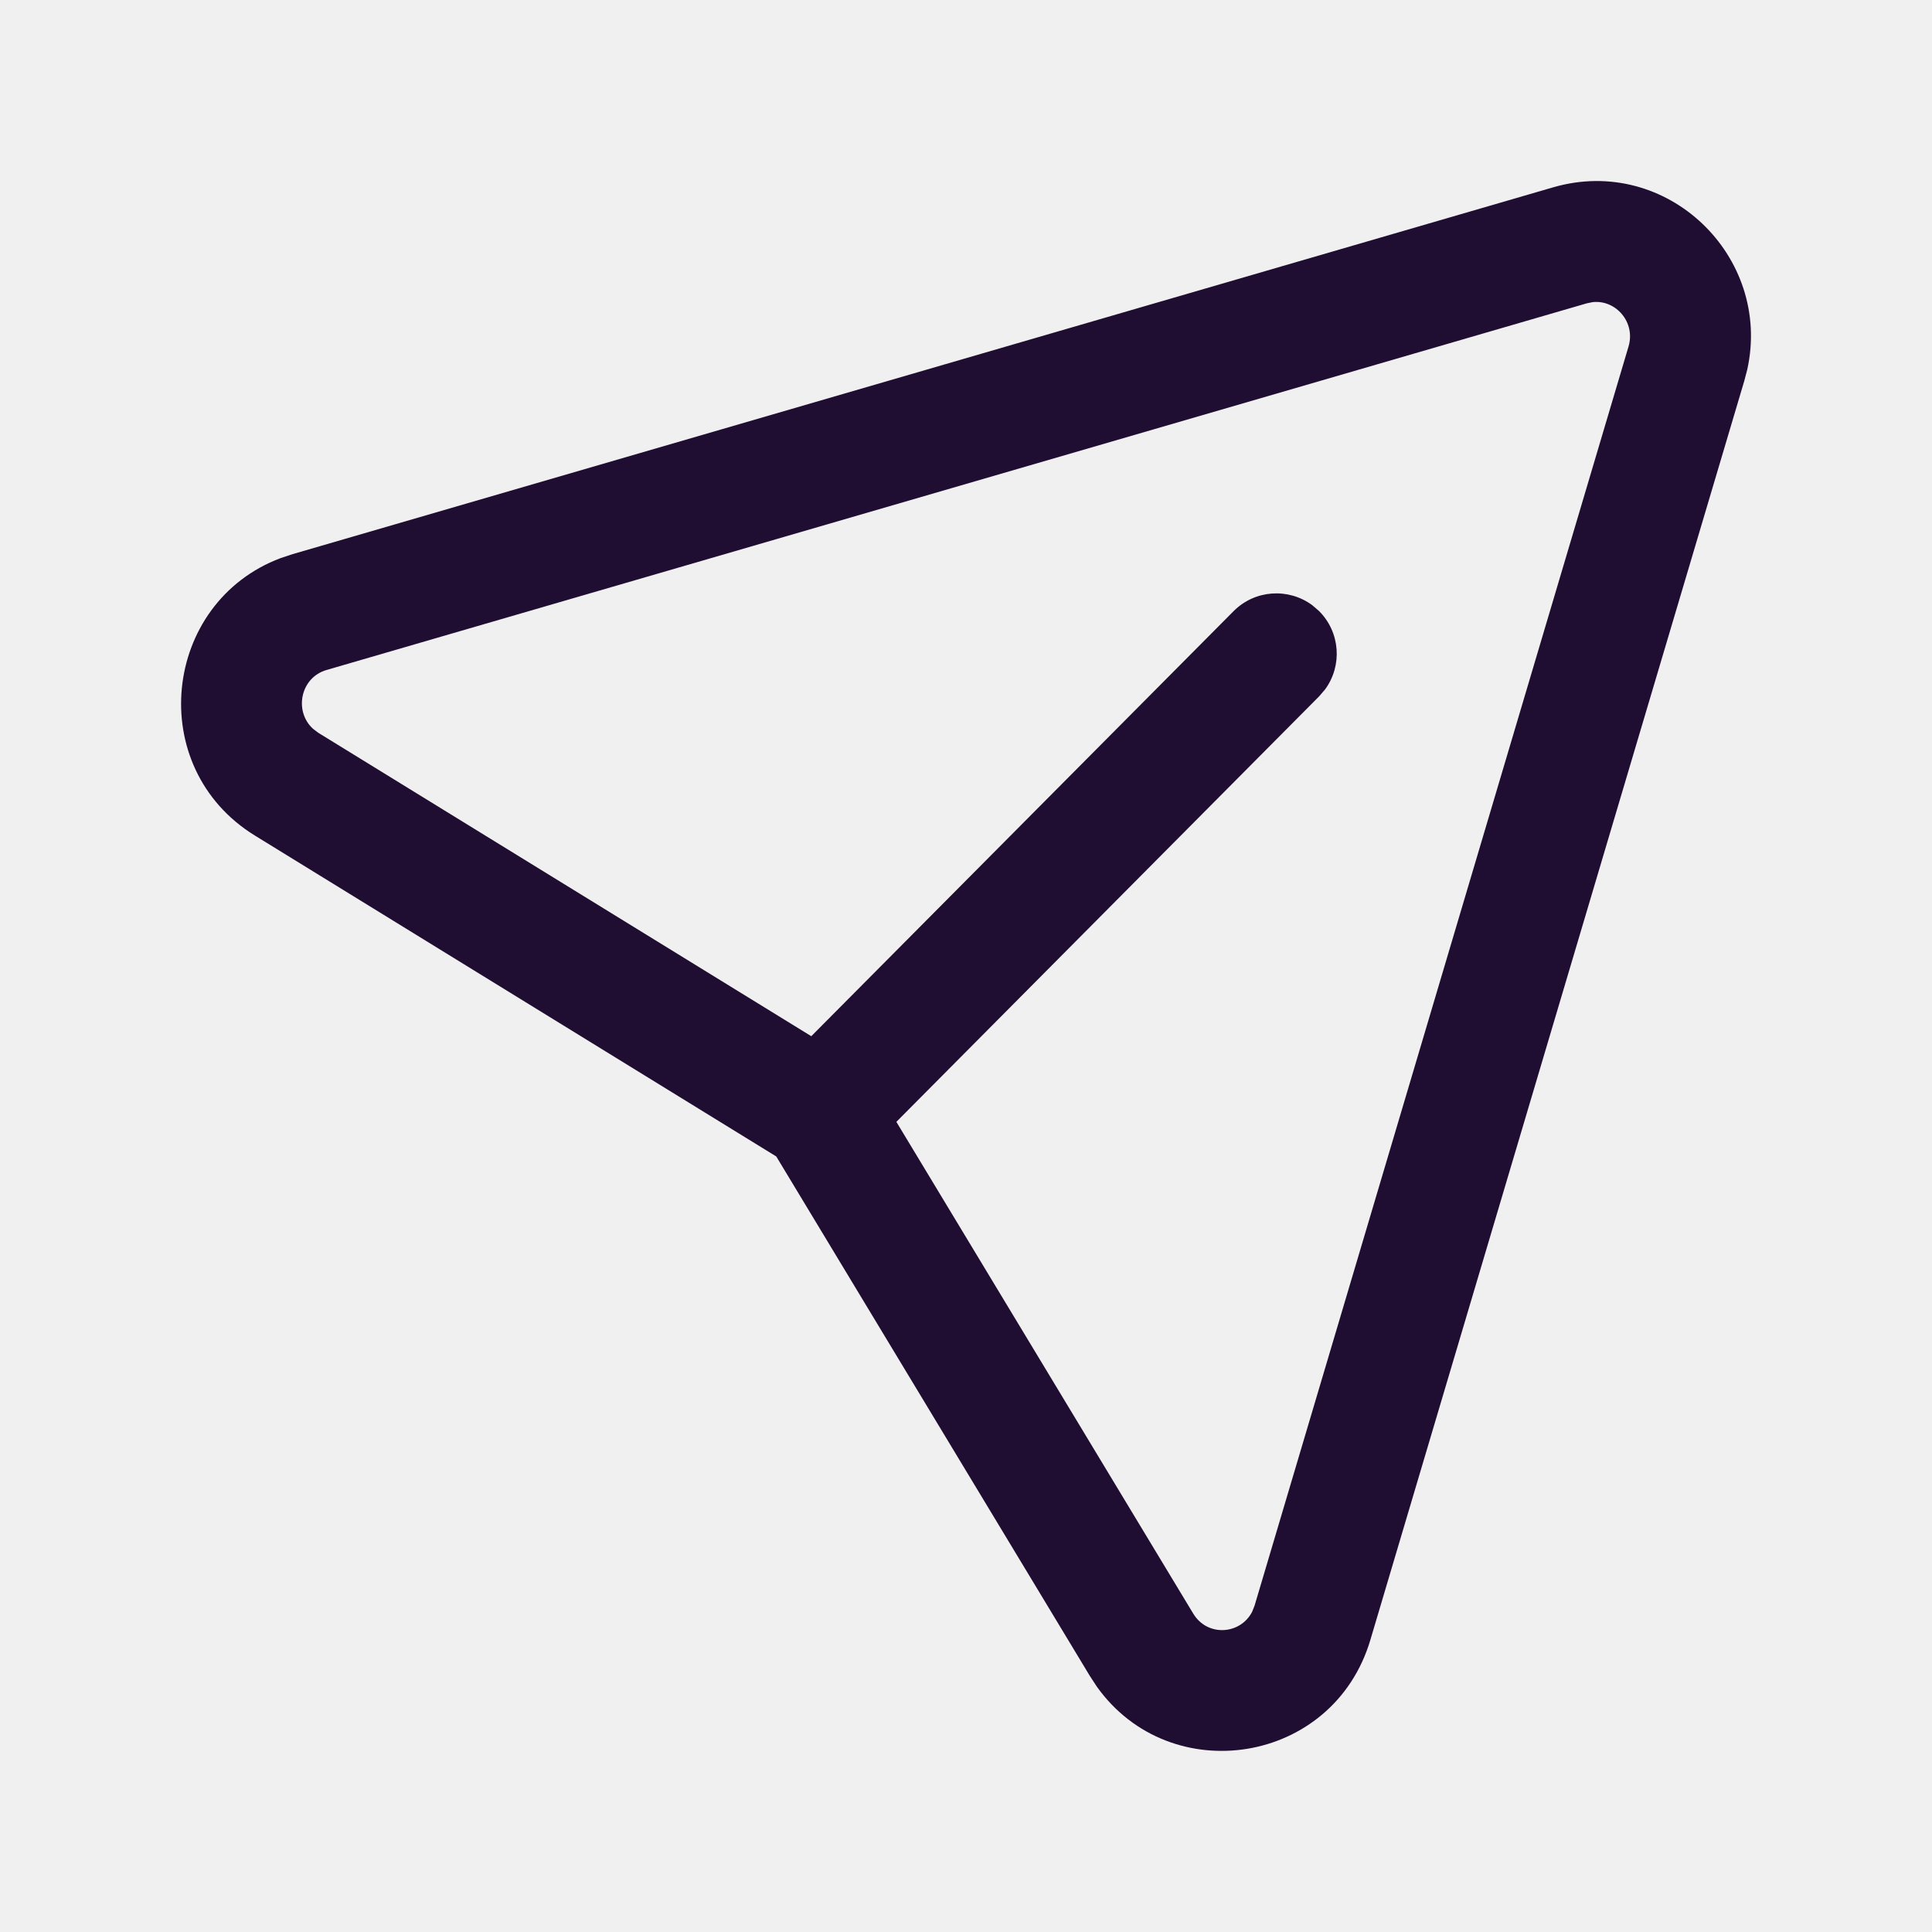
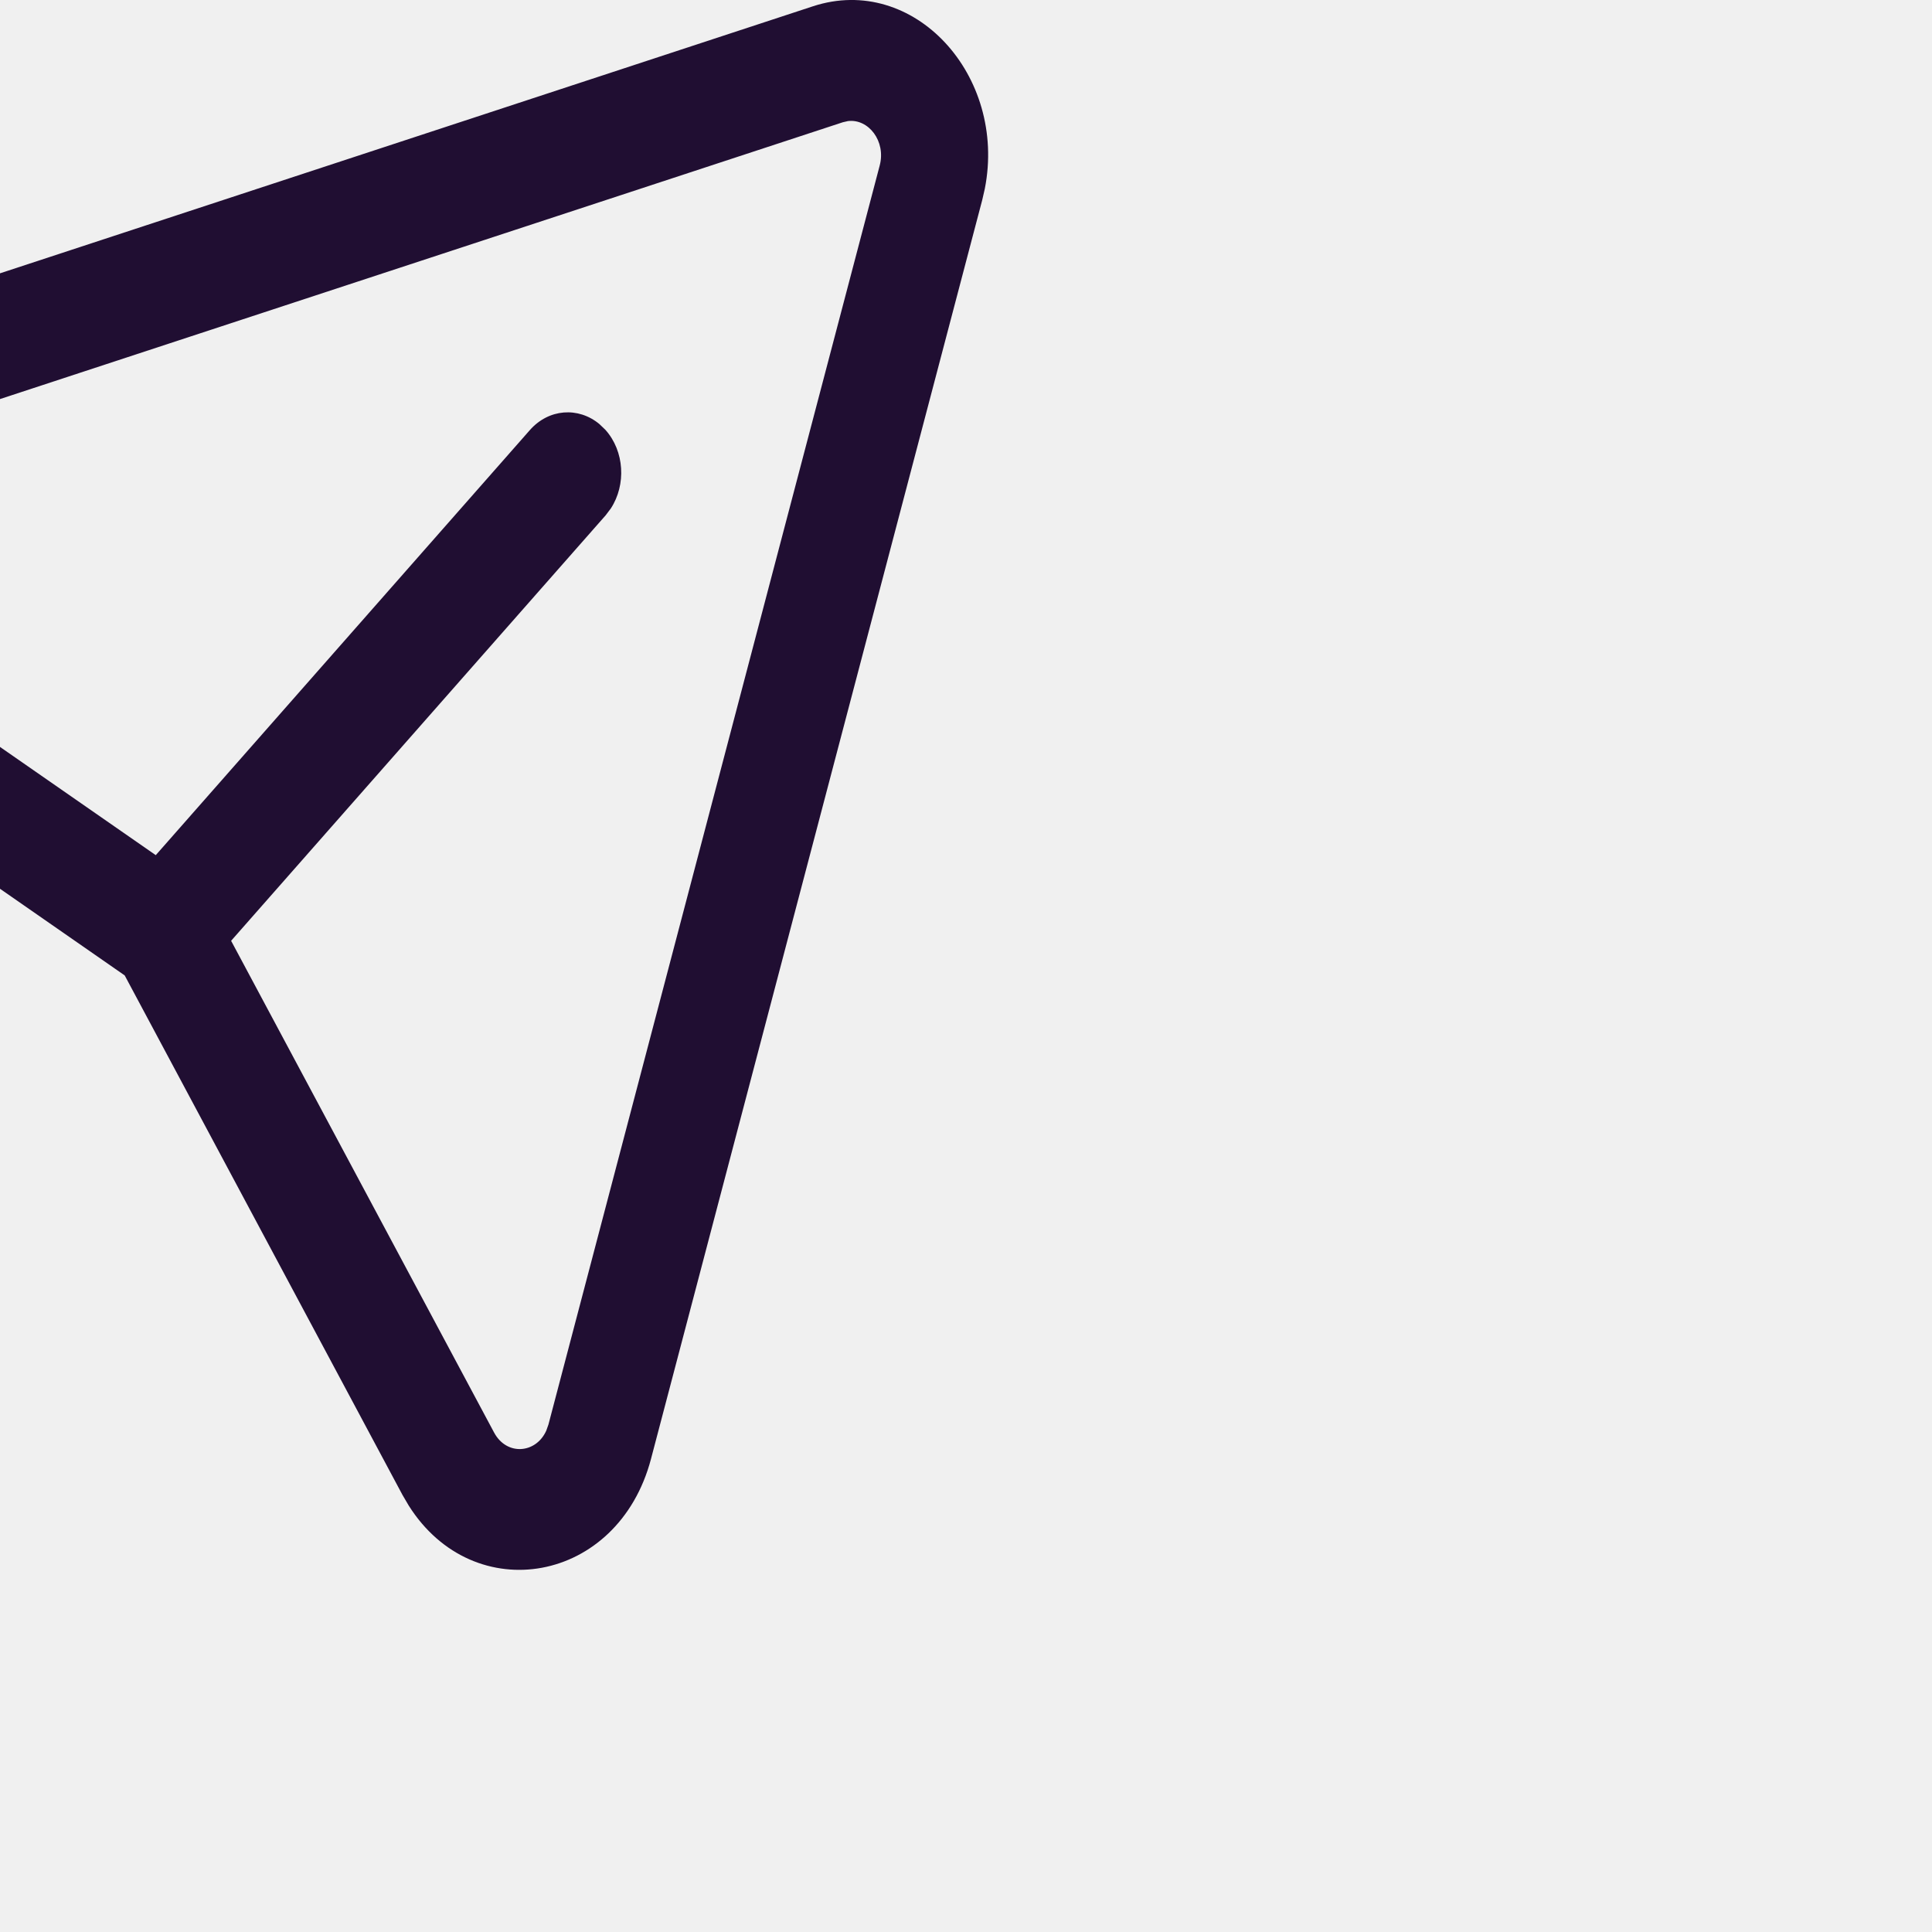
<svg xmlns="http://www.w3.org/2000/svg" width="24" height="24" viewBox="0 0 24 24" fill="none">
-   <path d="M21.705 4.591L21.668 4.732L17.023 20.372C16.562 21.923 14.54 22.233 13.626 20.953L13.539 20.82L9.643 14.366L3.167 10.38C1.791 9.533 2.016 7.486 3.486 6.933L3.637 6.883L19.294 2.327C20.709 1.917 22.016 3.186 21.705 4.591ZM19.785 3.753L19.712 3.768L4.056 8.323C3.73 8.418 3.65 8.836 3.888 9.053L3.954 9.103L10.078 12.872L15.323 7.593C15.589 7.325 16.005 7.3 16.3 7.517L16.384 7.589C16.651 7.854 16.677 8.271 16.46 8.565L16.387 8.65L11.135 13.936L14.823 20.045C14.999 20.336 15.409 20.307 15.555 20.021L15.585 19.945L20.23 4.305C20.32 4.003 20.073 3.722 19.785 3.753Z" fill="#200E32" />
+   <g clip-path="url(#clip0_1_318)">
+     <path d="M12.234 2.343L12.202 2.483L8.087 18.123C7.678 19.674 5.887 19.984 5.078 18.704L5 18.571L1.549 12.117L-4.187 8.131C-5.406 7.284 -5.207 5.237 -3.905 4.684L-3.771 4.634L10.099 0.078C11.352 -0.332 12.51 0.937 12.234 2.343ZM10.534 1.504L10.469 1.519L-3.4 6.074C-3.689 6.169 -3.76 6.588 -3.549 6.804L-3.49 6.854L1.935 10.623L6.581 5.344C6.816 5.076 7.185 5.051 7.446 5.268L7.521 5.34C7.758 5.605 7.78 6.022 7.588 6.316L7.524 6.401L2.871 11.687L6.138 17.796C6.294 18.087 6.658 18.058 6.786 17.772L6.813 17.696L10.928 2.056C11.008 1.754 10.789 1.473 10.534 1.504Z" fill="#200E32" />
+   </g>
+   <defs>
+     <clipPath id="clip0_1_318">
+       <rect width="24" height="24" fill="white" />
+     </clipPath>
+   </defs>
</svg>
